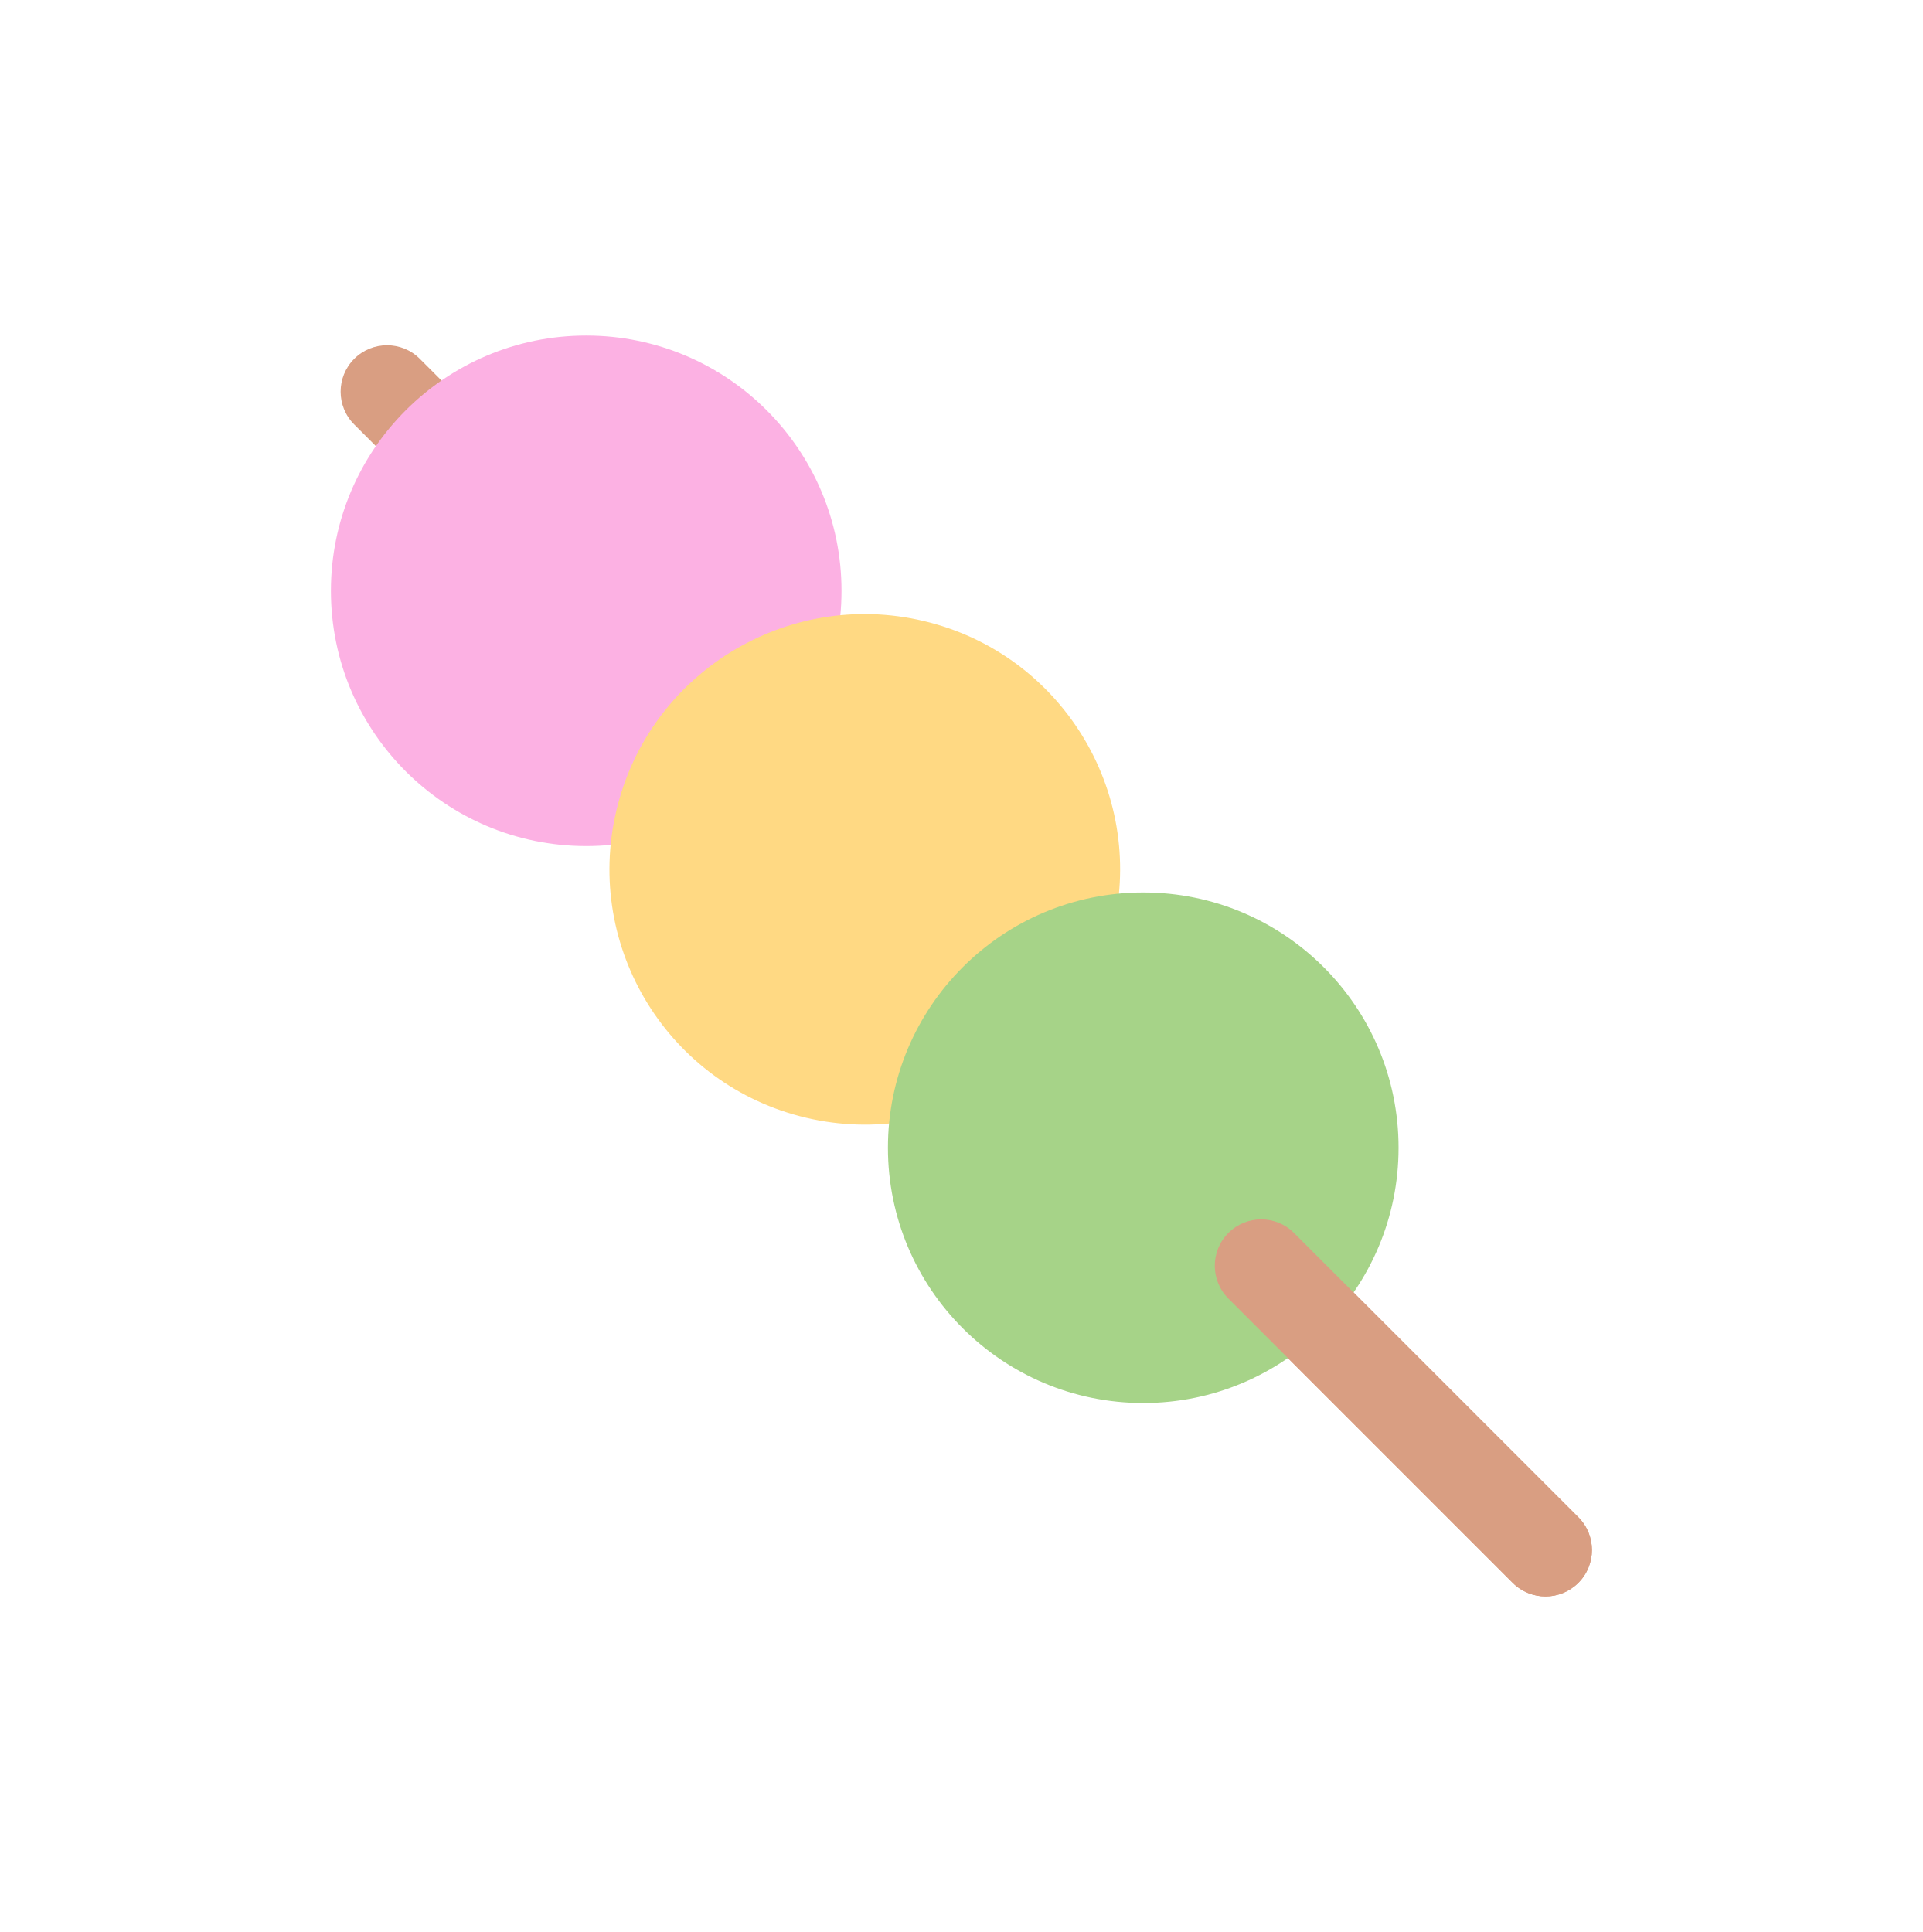
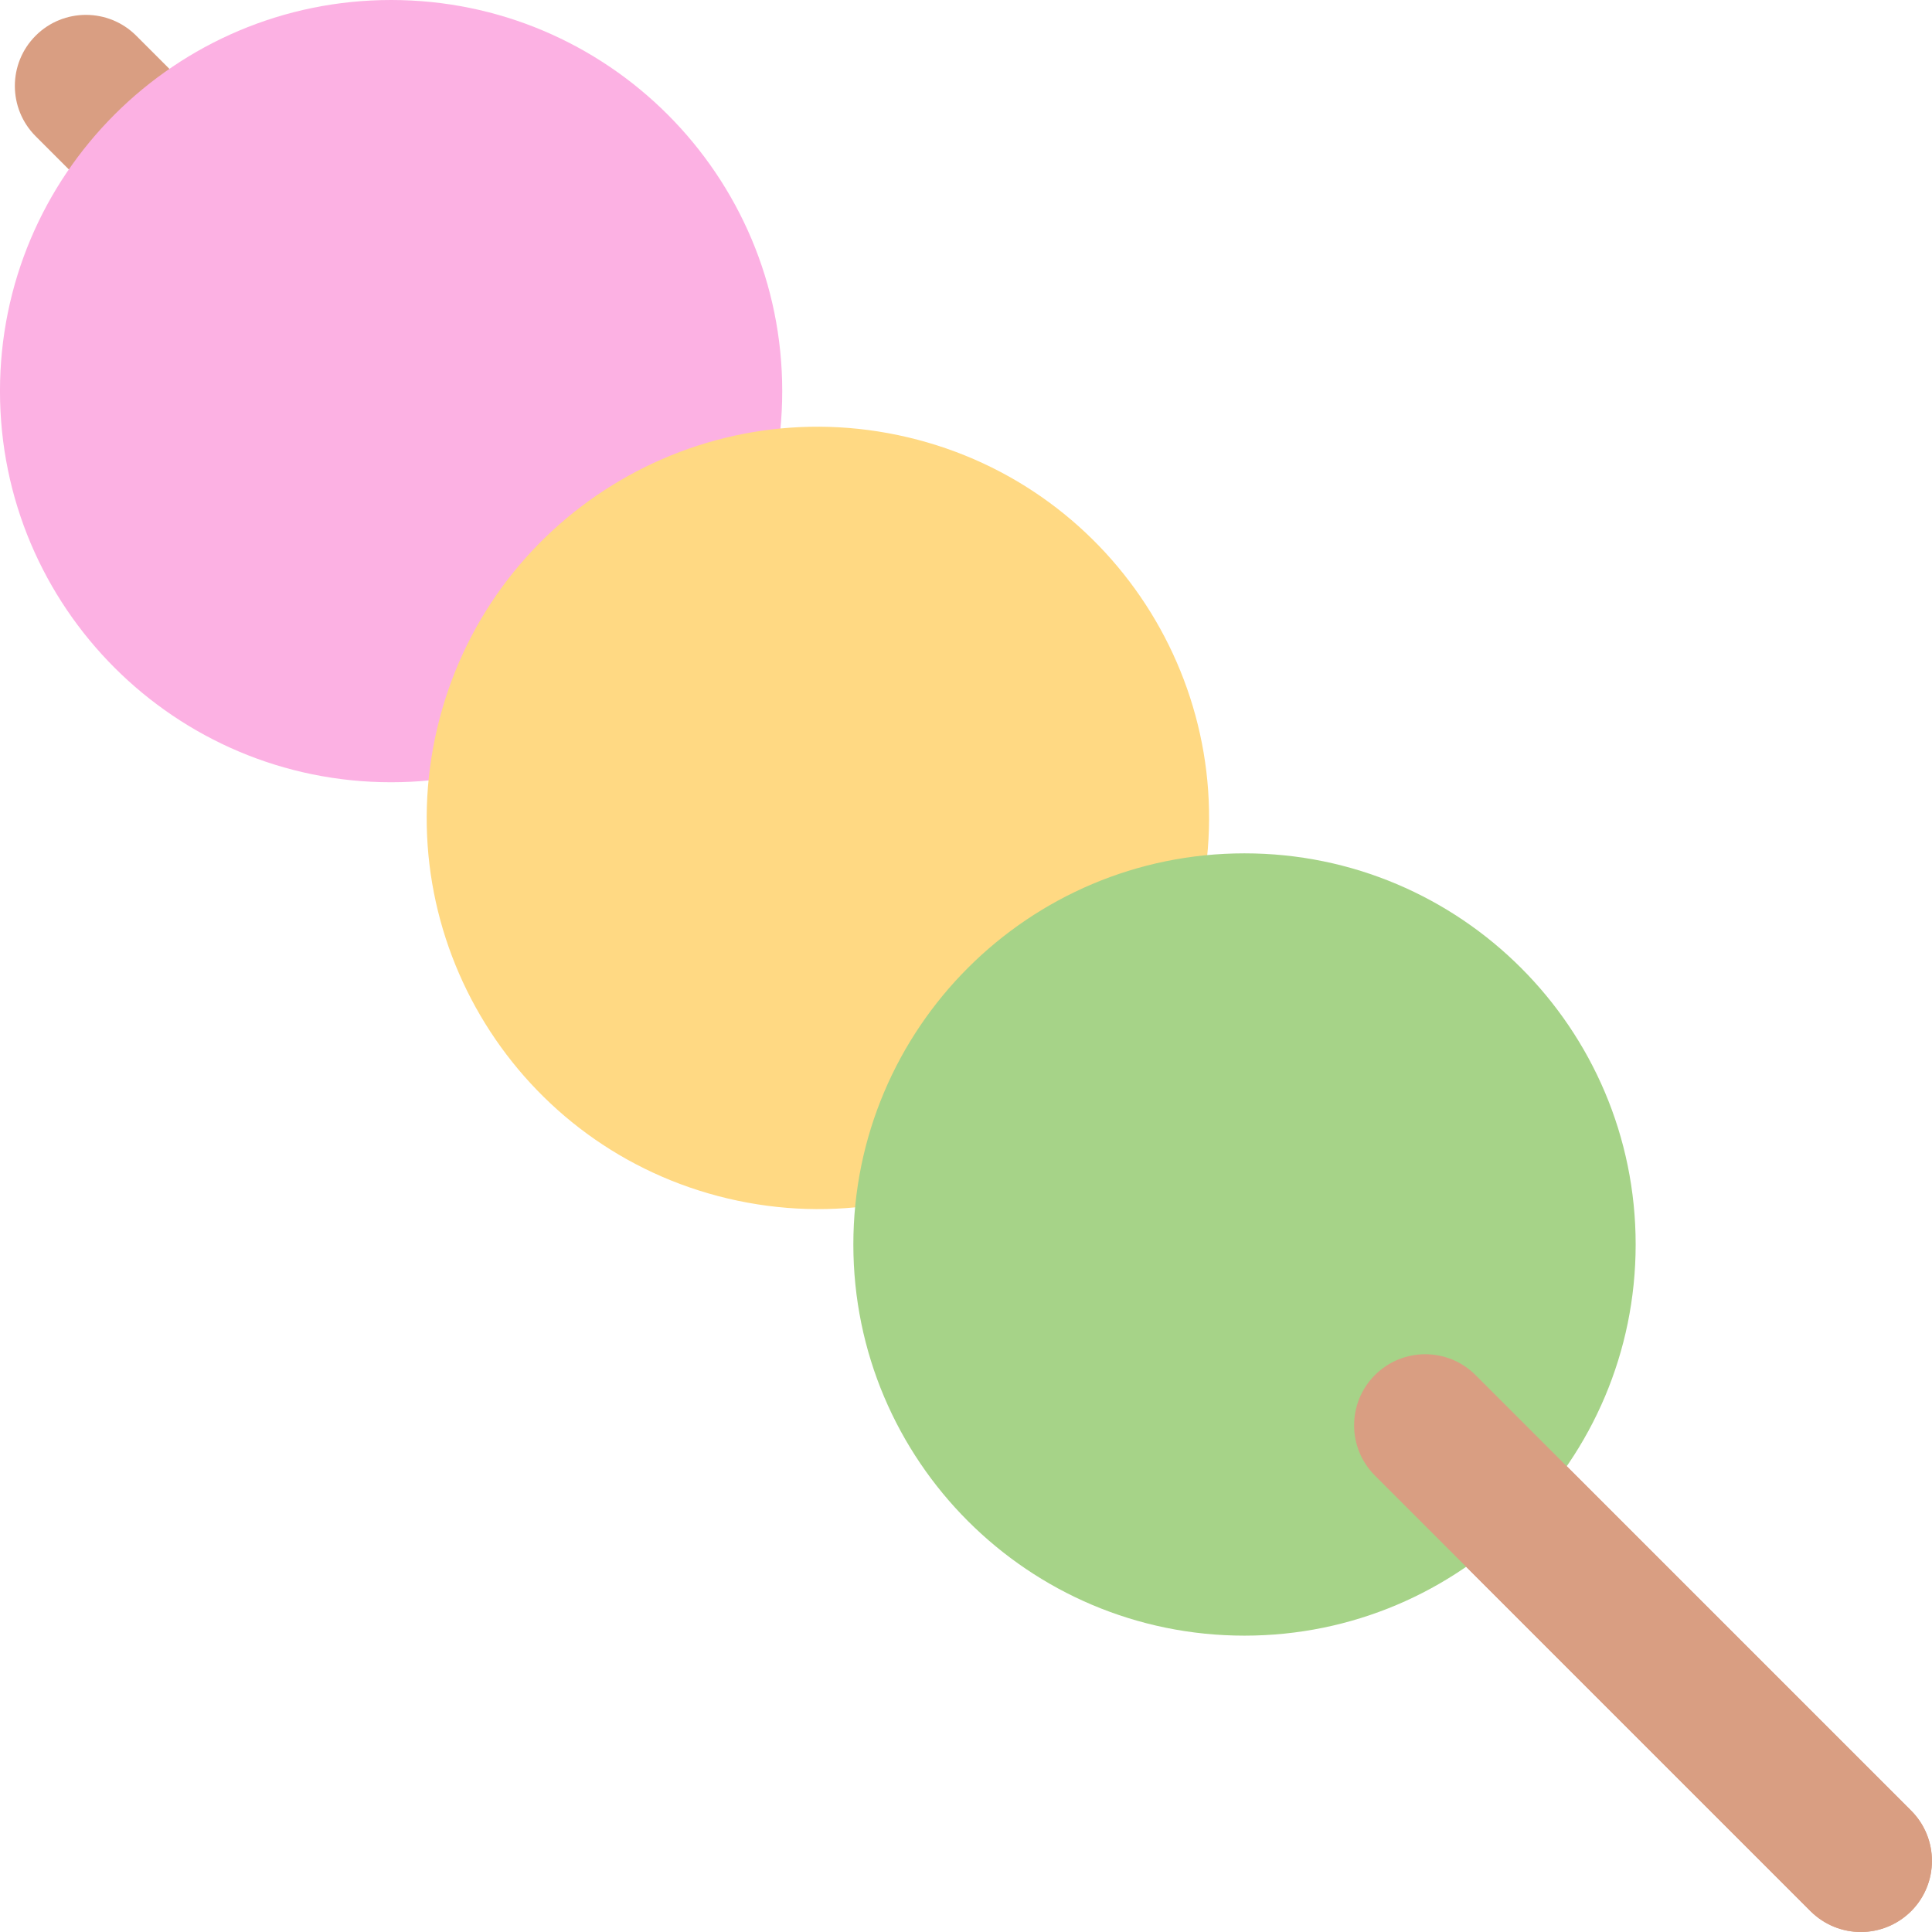
- <svg xmlns="http://www.w3.org/2000/svg" version="1.1" width="99.002" height="99.485" viewBox="0,0,99.002,99.485">
-   <g transform="translate(-190.4992,-130.2576)">
-     <g data-paper-data="{&quot;isPaintingLayer&quot;:true}" fill-rule="nonzero" stroke-linecap="butt" stroke-linejoin="miter" stroke-miterlimit="10" stroke-dasharray="" stroke-dashoffset="0" style="mix-blend-mode: normal">
-       <path d="M270.073,212.463c-0.611,0 -1.222,-0.234 -1.69,-0.699l-59.647,-59.649c-0.932,-0.932 -0.932,-2.447 0,-3.379c0.932,-0.932 2.447,-0.932 3.379,0l59.647,59.647c0.932,0.932 0.932,2.447 0,3.379c-0.467,0.465 -1.078,0.701 -1.69,0.701z" fill="#d99e82" stroke="none" stroke-width="1" />
-       <path d="M233.825,160.681c0,7.259 -5.885,13.144 -13.144,13.144c-7.259,0 -13.144,-5.885 -13.144,-13.144c0,-7.259 5.885,-13.144 13.144,-13.144c7.259,0 13.144,5.885 13.144,13.144z" fill="#fcb1e3" stroke="none" stroke-width="1" />
-       <path d="M232.003,187.815c-7.065,-1.668 -11.44,-8.748 -9.771,-15.812c1.668,-7.065 8.748,-11.44 15.812,-9.771c7.065,1.668 11.44,8.748 9.771,15.812c-1.668,7.065 -8.748,11.44 -15.812,9.771z" fill="#ffd983" stroke="none" stroke-width="1" />
-       <path d="M262.505,189.358c0,7.259 -5.887,13.146 -13.146,13.146c-7.259,0 -13.144,-5.887 -13.144,-13.146c0,-7.259 5.885,-13.144 13.144,-13.144c7.259,0 13.146,5.887 13.146,13.144z" fill="#a6d388" stroke="none" stroke-width="1" />
-       <path d="M270.073,212.463c-0.611,0 -1.222,-0.234 -1.69,-0.699l-14.639,-14.639c-0.934,-0.932 -0.934,-2.447 0,-3.379c0.934,-0.932 2.445,-0.932 3.379,0l14.639,14.639c0.932,0.932 0.932,2.447 0,3.379c-0.467,0.463 -1.078,0.699 -1.69,0.699z" fill="#d99e82" stroke="none" stroke-width="1" />
-       <path d="M190.499,229.742v-99.485h99.002v99.485z" fill="none" stroke="#ff0000" stroke-width="0" />
+ <svg xmlns="http://www.w3.org/2000/svg" version="1.1" width="64.925" height="64.926" viewBox="0 0 64.925 64.926" id="svg7">
+   <defs id="defs7" />
+   <g transform="translate(-207.5377,-147.537)" id="g7">
+     <g data-paper-data="{&quot;isPaintingLayer&quot;:true}" fill-rule="nonzero" stroke-linecap="butt" stroke-linejoin="miter" stroke-miterlimit="10" stroke-dasharray="none" stroke-dashoffset="0" style="mix-blend-mode:normal" id="g6">
+       <path d="m 270.073,212.463 c -0.611,0 -1.222,-0.234 -1.69,-0.699 l -59.647,-59.649 c -0.932,-0.932 -0.932,-2.447 0,-3.379 0.932,-0.932 2.447,-0.932 3.379,0 l 59.647,59.647 c 0.932,0.932 0.932,2.447 0,3.379 -0.467,0.465 -1.078,0.701 -1.69,0.701 z" fill="#d99e82" stroke="none" stroke-width="1" id="path1" />
+       <path d="m 233.825,160.681 c 0,7.259 -5.885,13.144 -13.144,13.144 -7.259,0 -13.144,-5.885 -13.144,-13.144 0,-7.259 5.885,-13.144 13.144,-13.144 7.259,0 13.144,5.885 13.144,13.144 z" fill="#fcb1e3" stroke="none" stroke-width="1" id="path2" />
+       <path d="m 232.003,187.815 c -7.065,-1.668 -11.44,-8.748 -9.771,-15.812 1.668,-7.065 8.748,-11.44 15.812,-9.771 7.065,1.668 11.44,8.748 9.771,15.812 -1.668,7.065 -8.748,11.44 -15.812,9.771 z" fill="#ffd983" stroke="none" stroke-width="1" id="path3" />
+       <path d="m 262.505,189.358 c 0,7.259 -5.887,13.146 -13.146,13.146 -7.259,0 -13.144,-5.887 -13.144,-13.146 0,-7.259 5.885,-13.144 13.144,-13.144 7.259,0 13.146,5.887 13.146,13.144 z" fill="#a6d388" stroke="none" stroke-width="1" id="path4" />
+       <path d="m 270.073,212.463 c -0.611,0 -1.222,-0.234 -1.69,-0.699 l -14.639,-14.639 c -0.934,-0.932 -0.934,-2.447 0,-3.379 0.934,-0.932 2.445,-0.932 3.379,0 l 14.639,14.639 c 0.932,0.932 0.932,2.447 0,3.379 -0.467,0.463 -1.078,0.699 -1.69,0.699 z" fill="#d99e82" stroke="none" stroke-width="1" id="path5" />
    </g>
  </g>
</svg>
